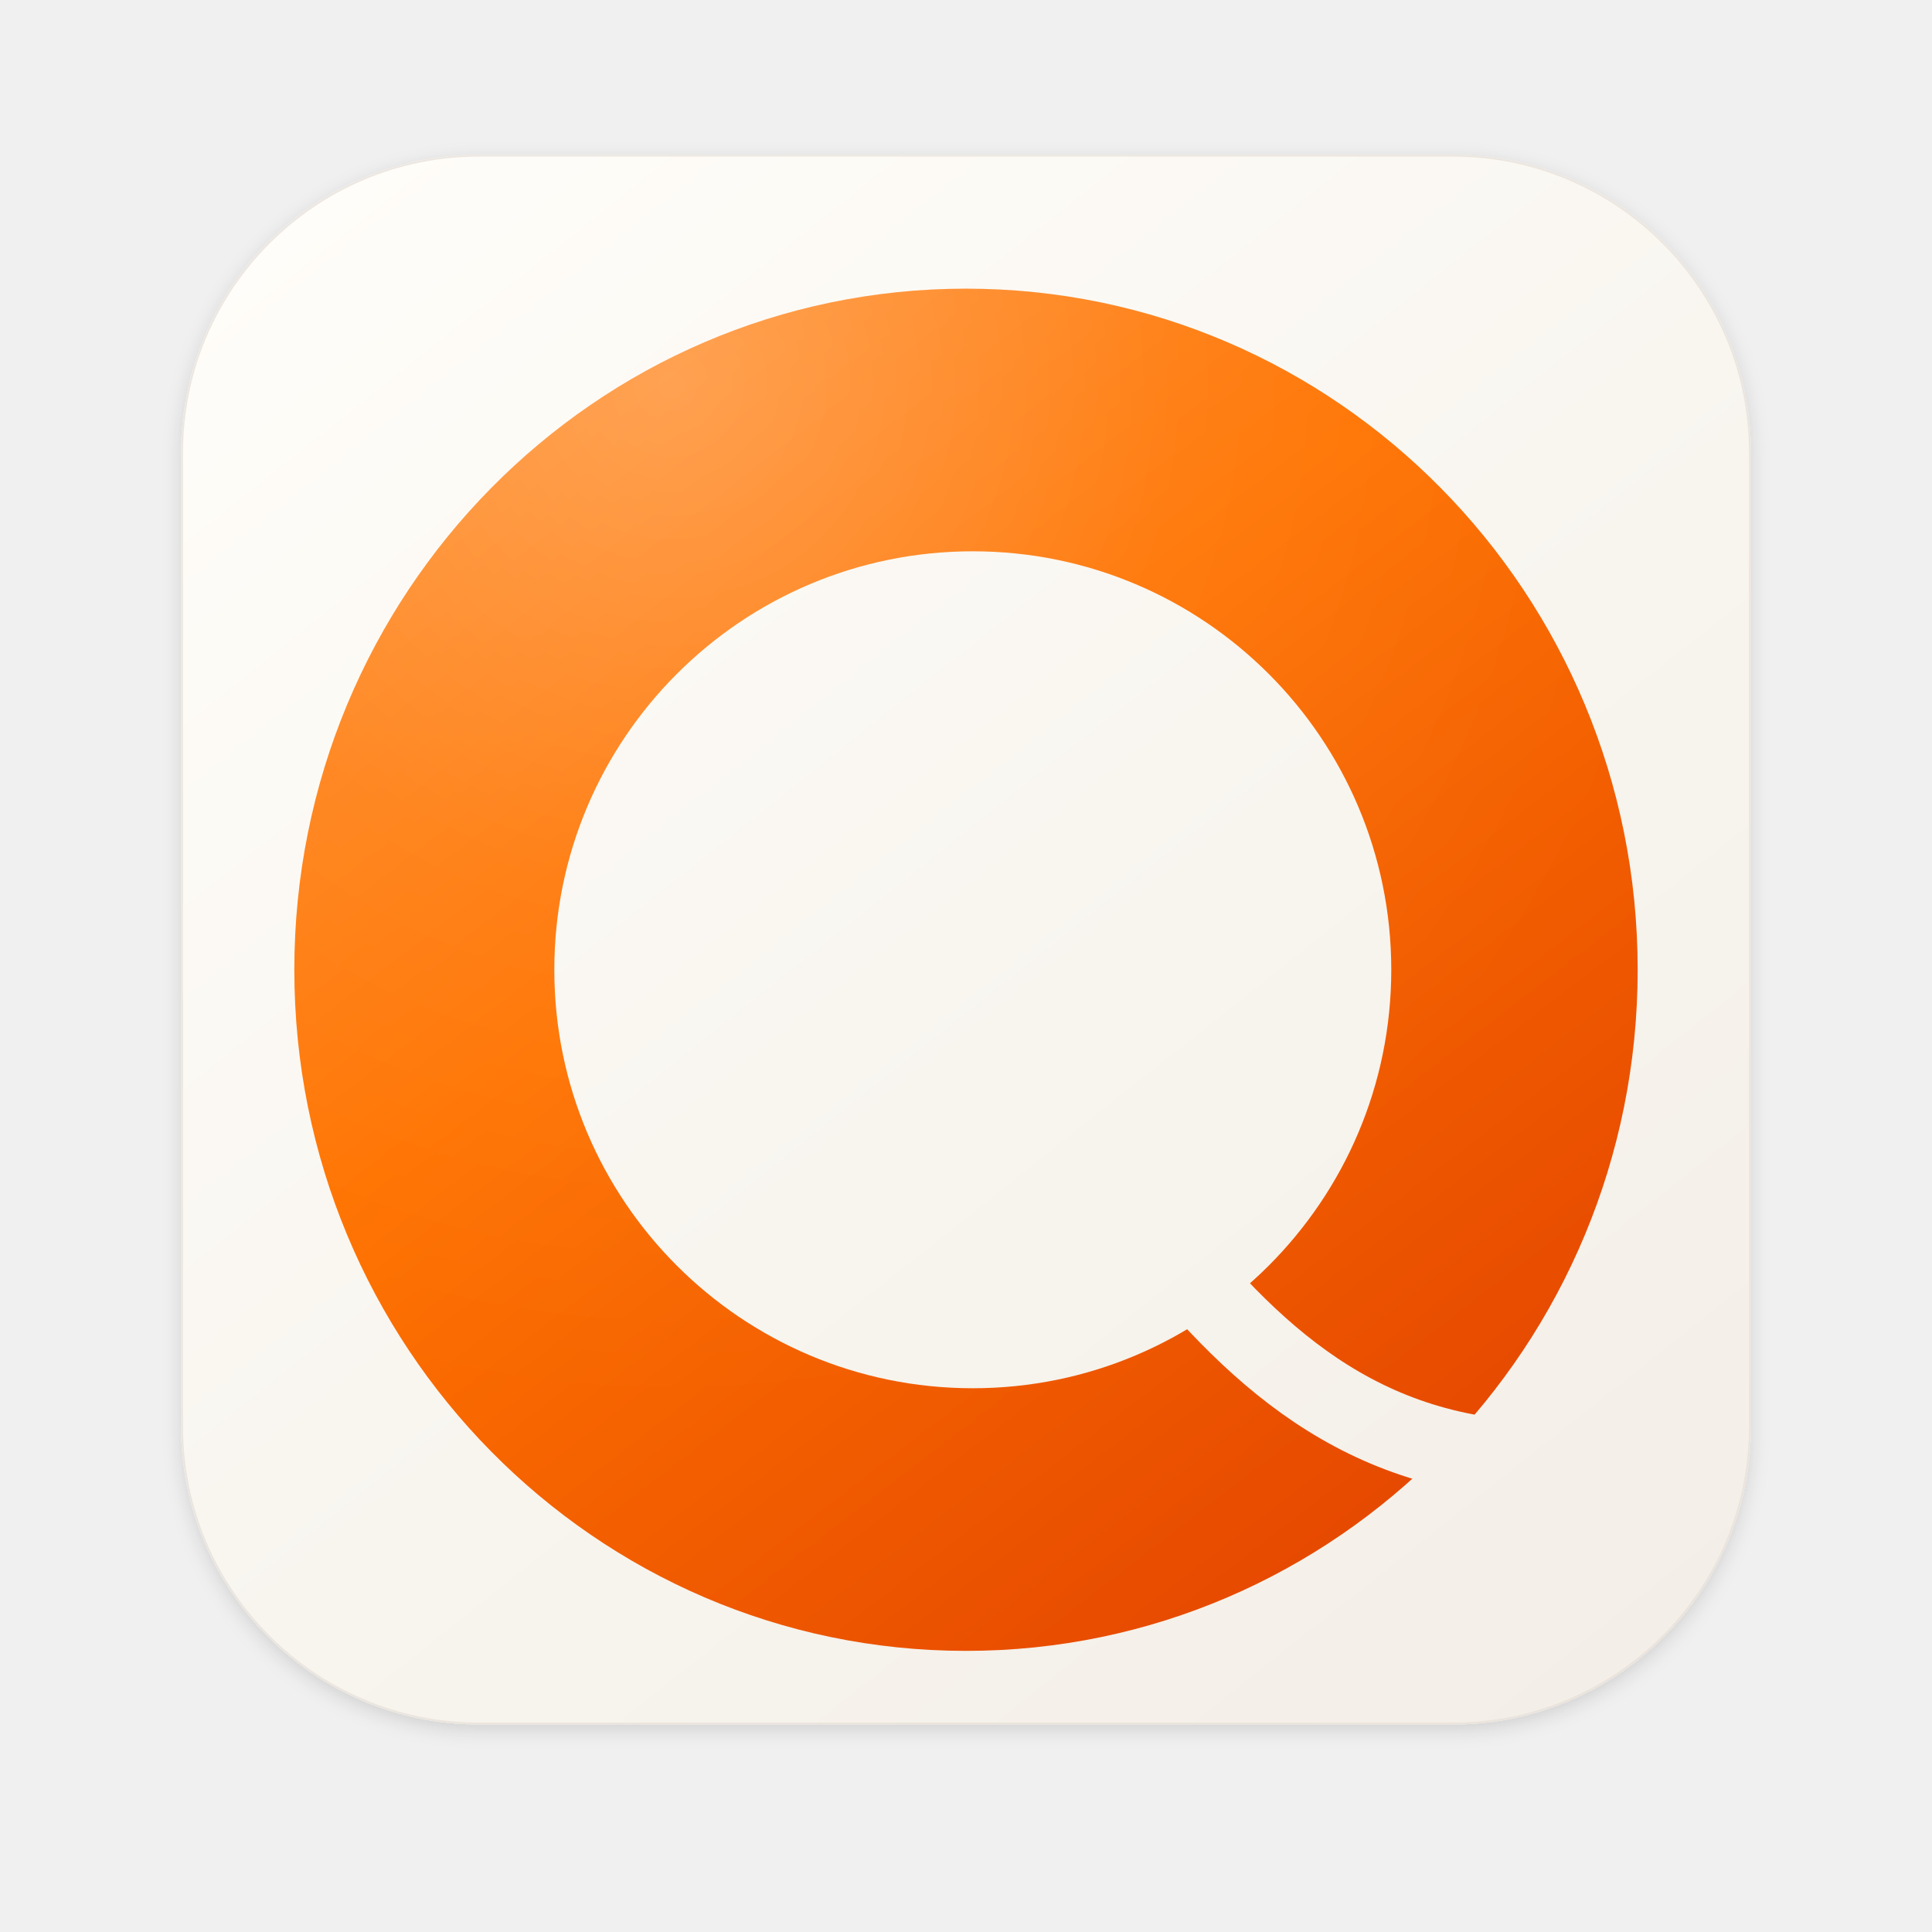
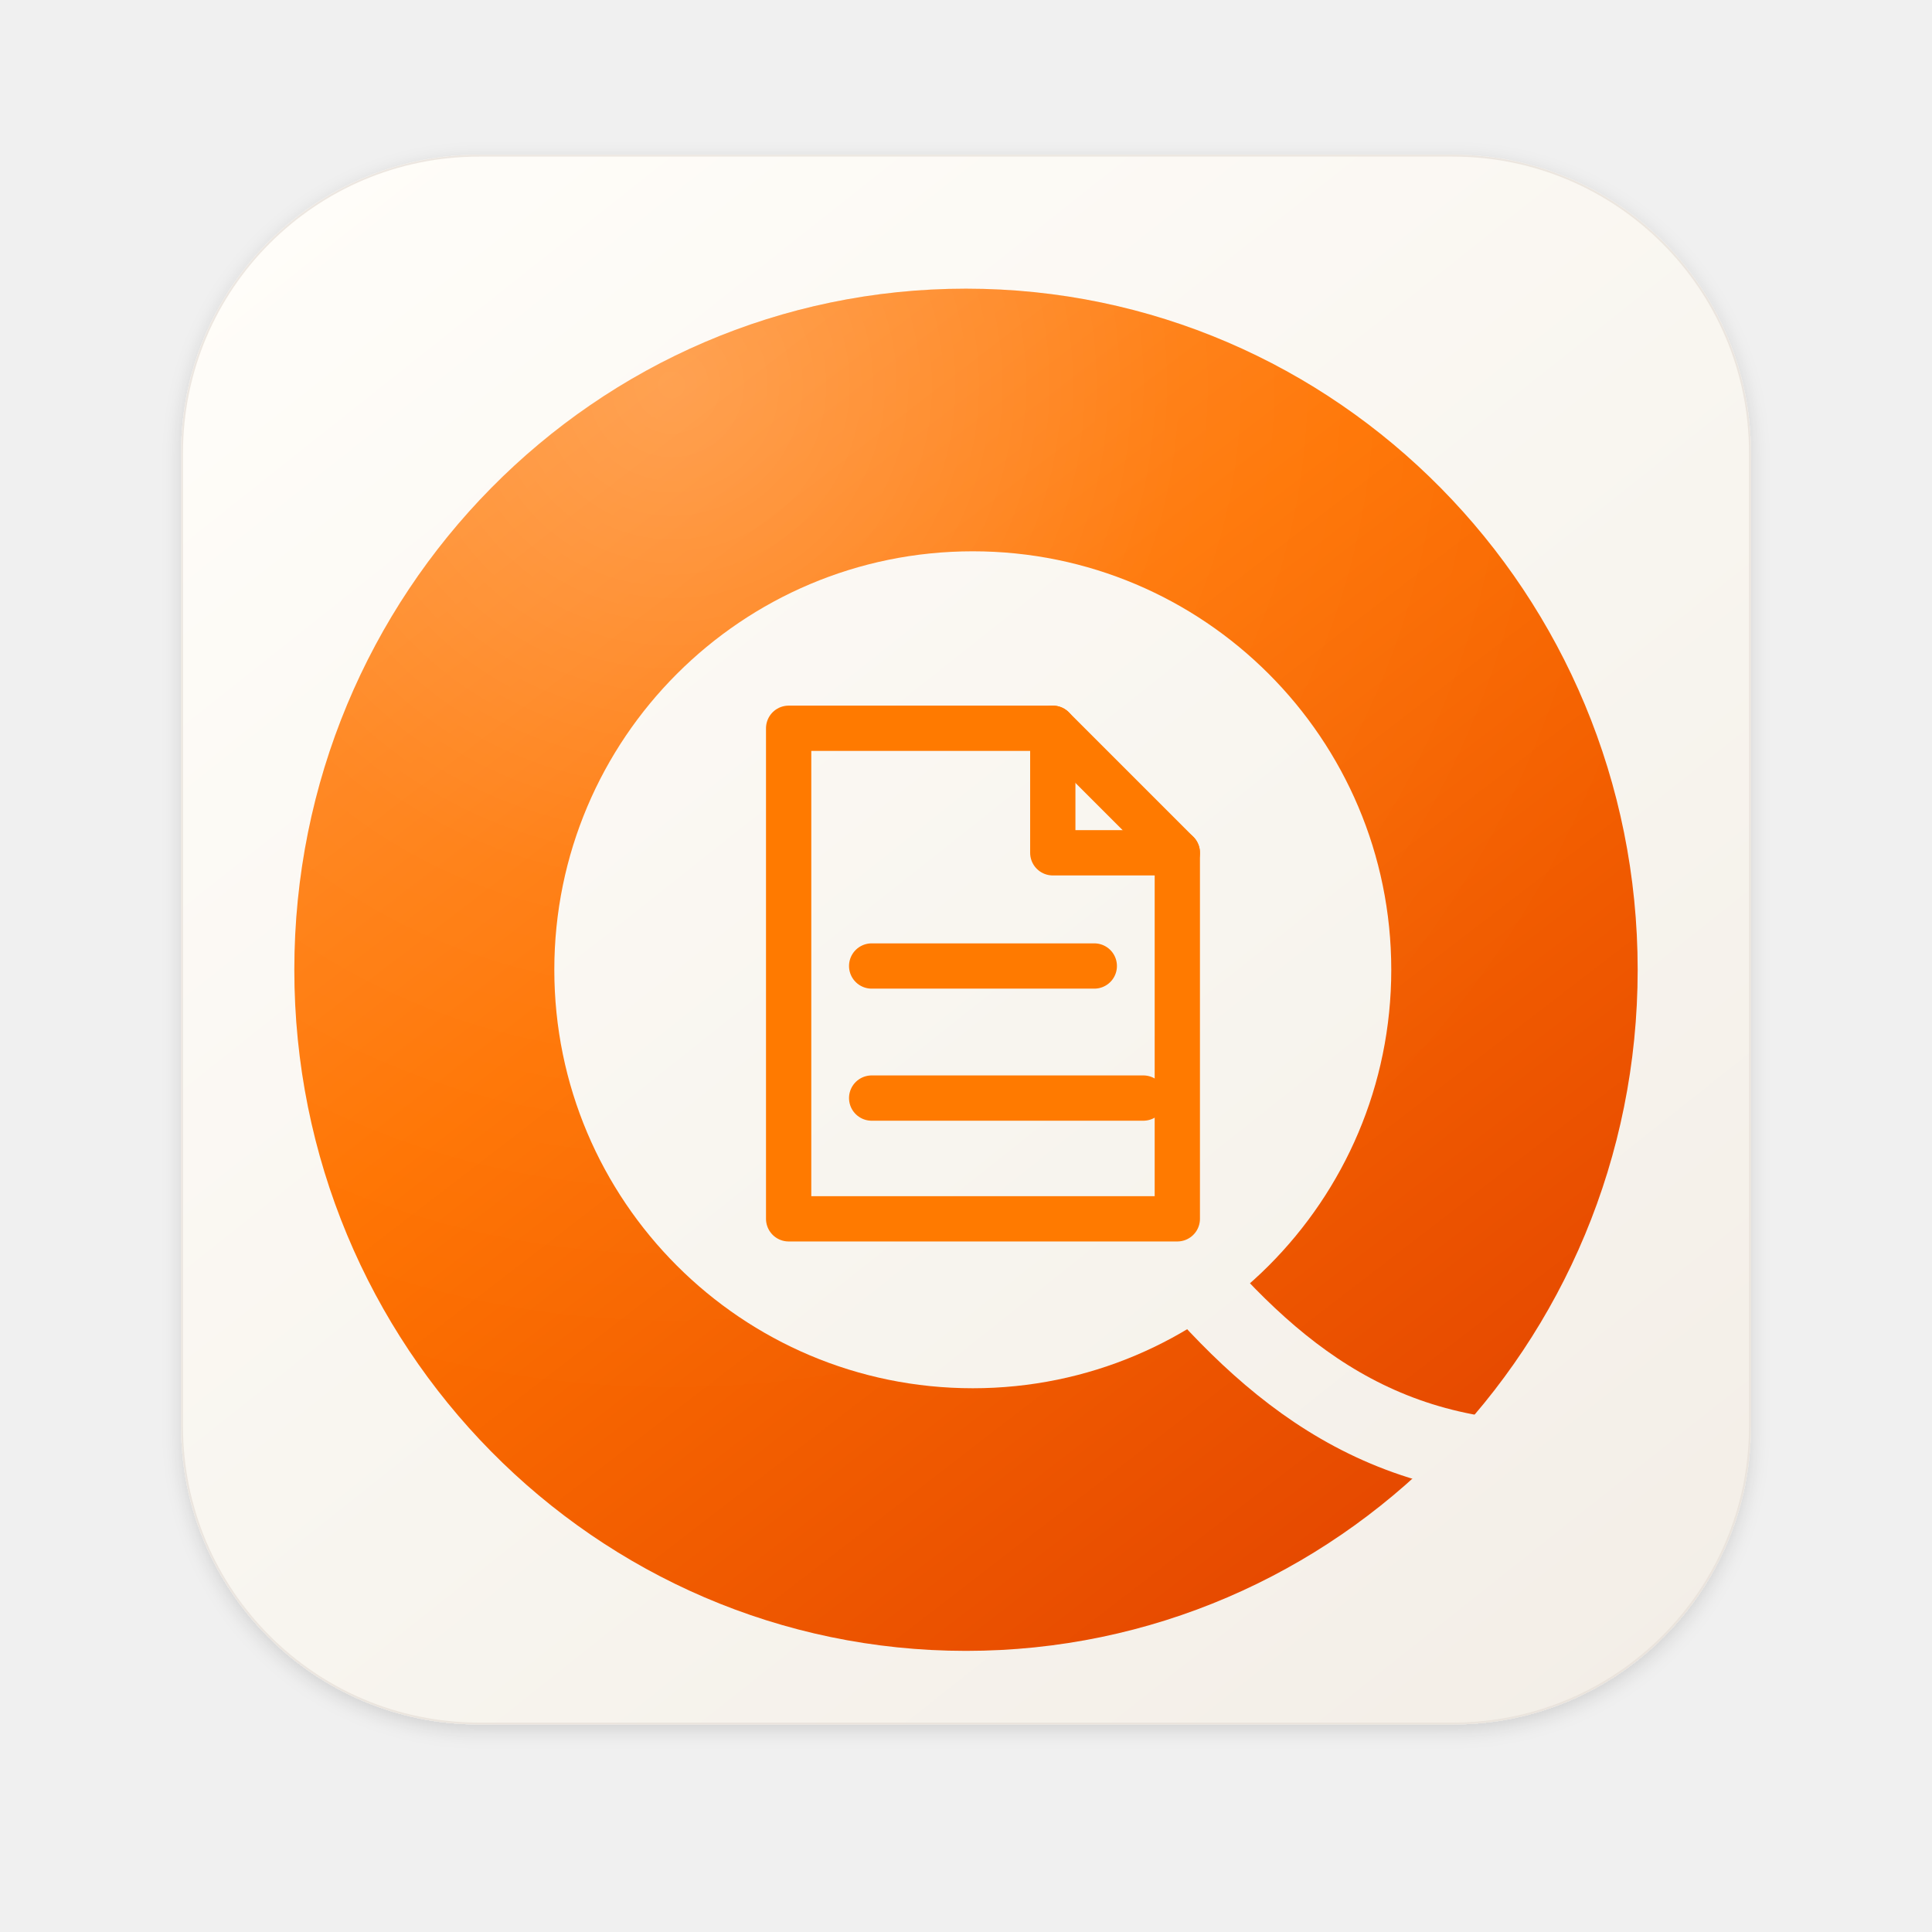
<svg xmlns="http://www.w3.org/2000/svg" viewBox="0 0 1024 1024" role="img" aria-labelledby="title desc">
  <defs>
    <linearGradient id="tile" x1="170" y1="86" x2="840" y2="930" gradientUnits="userSpaceOnUse">
      <stop offset="0" stop-color="#fffdf9" />
      <stop offset="0.56" stop-color="#f8f5ef" />
      <stop offset="1" stop-color="#f3eee7" />
    </linearGradient>
    <linearGradient id="qOrange" x1="226" y1="144" x2="754" y2="830" gradientUnits="userSpaceOnUse">
      <stop offset="0" stop-color="#ff8f2d" />
      <stop offset="0.42" stop-color="#ff7300" />
      <stop offset="1" stop-color="#e44600" />
    </linearGradient>
    <radialGradient id="qHighlight" cx="356" cy="204" r="540" gradientUnits="userSpaceOnUse">
      <stop offset="0" stop-color="#ffffff" stop-opacity="0.23" />
      <stop offset="0.5" stop-color="#ffffff" stop-opacity="0.06" />
      <stop offset="1" stop-color="#ffffff" stop-opacity="0" />
    </radialGradient>
    <filter id="tileShadow" x="-12%" y="-8%" width="124%" height="128%" color-interpolation-filters="sRGB">
      <feDropShadow dx="0" dy="26" stdDeviation="22" flood-color="#231b16" flood-opacity=".18" />
      <feDropShadow dx="0" dy="3" stdDeviation="5" flood-color="#231b16" flood-opacity=".13" />
    </filter>
    <mask id="qCutout" maskUnits="userSpaceOnUse">
      <rect width="1024" height="1024" fill="white" />
      <ellipse cx="515.6" cy="514" rx="221.8" ry="221.8" fill="black" />
      <path d="M629.8 674.6 C684.8 738.2 748.5 785.4 861.3 771.5" fill="none" stroke="black" stroke-width="40.9" stroke-linecap="round" stroke-linejoin="round" />
    </mask>
  </defs>
  <rect x="96" y="82" width="832" height="832" rx="158" fill="url(#tile)" filter="url(#tileShadow)" />
  <rect x="96.5" y="82.5" width="831" height="831" rx="157.5" fill="none" stroke="#e6e0d8" stroke-opacity=".72" />
  <g id="symbol" mask="url(#qCutout)">
    <ellipse cx="512" cy="514" rx="356" ry="361" fill="url(#qOrange)" />
    <ellipse cx="512" cy="514" rx="356" ry="361" fill="url(#qHighlight)" />
  </g>
+   <g id="document-page" fill="none" stroke="#FF7A00" stroke-width="24" stroke-linecap="round" stroke-linejoin="round">
+     <path d="M418 386 H558 L624 452 V646 H418 Z" />
+     <path d="M558 386 V452 H624" />
+     <path d="M462 512 H580" />
+     <path d="M462 582 H606" />
+   </g>
</svg>
